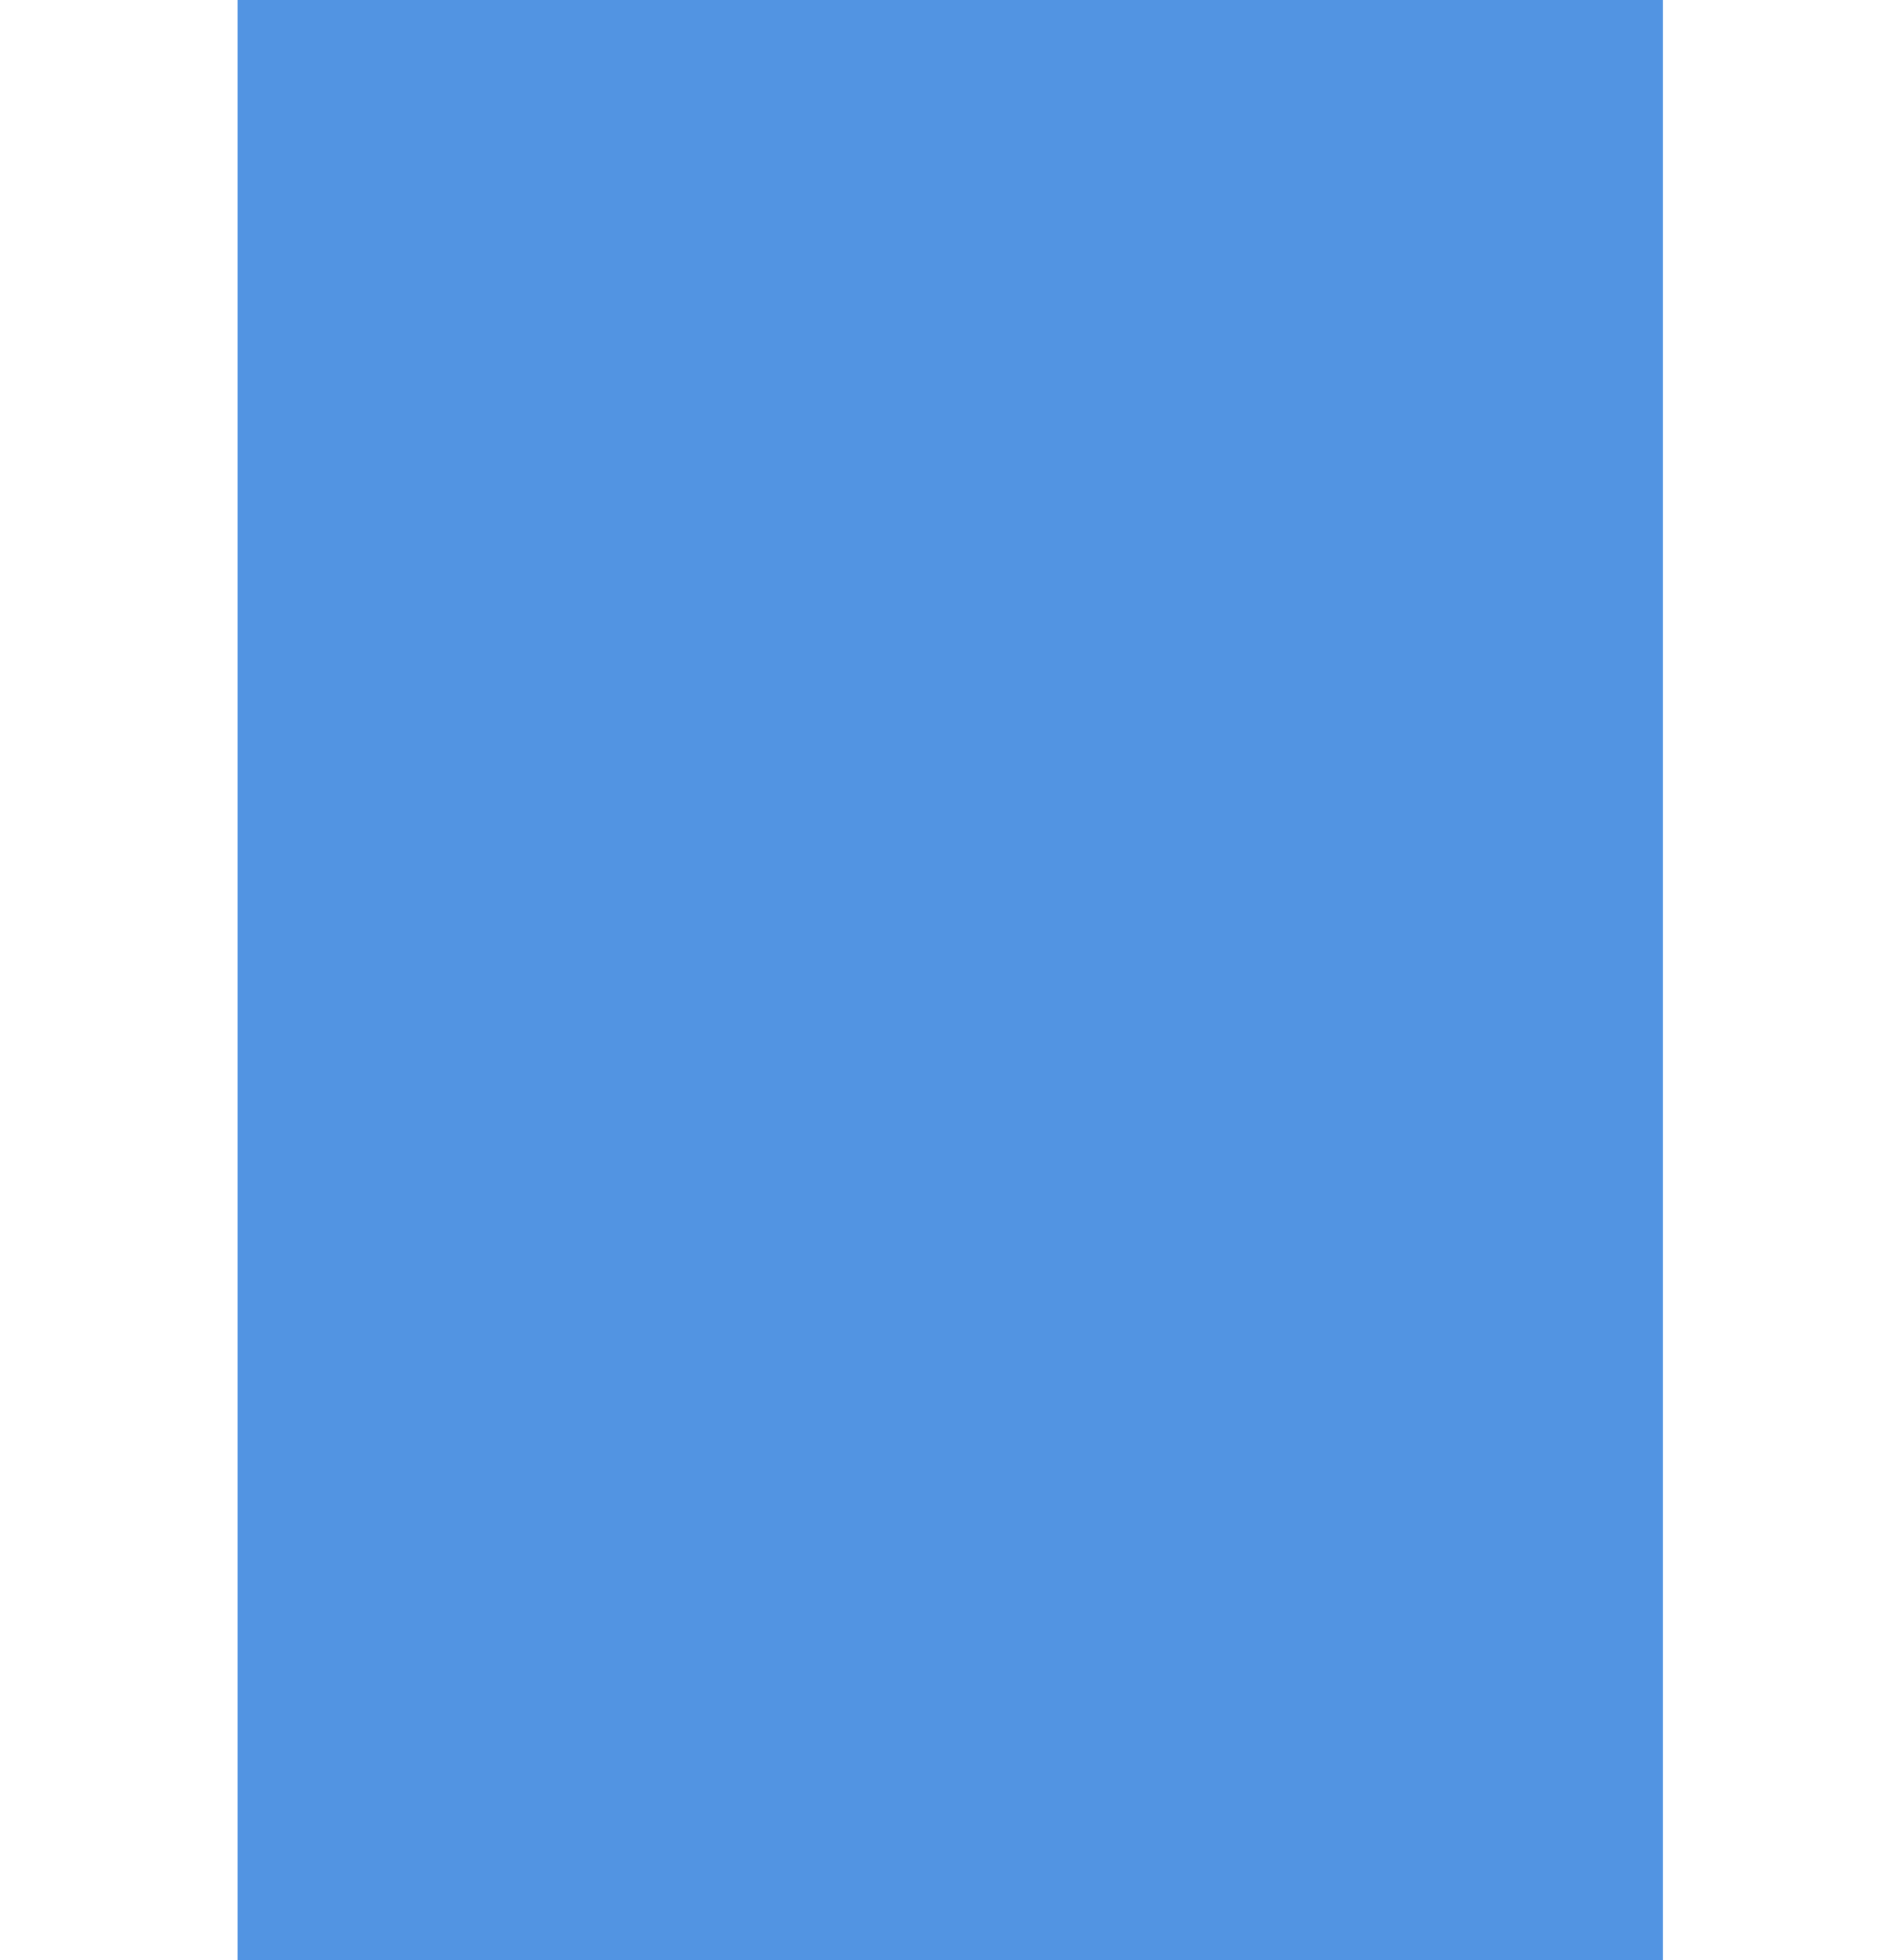
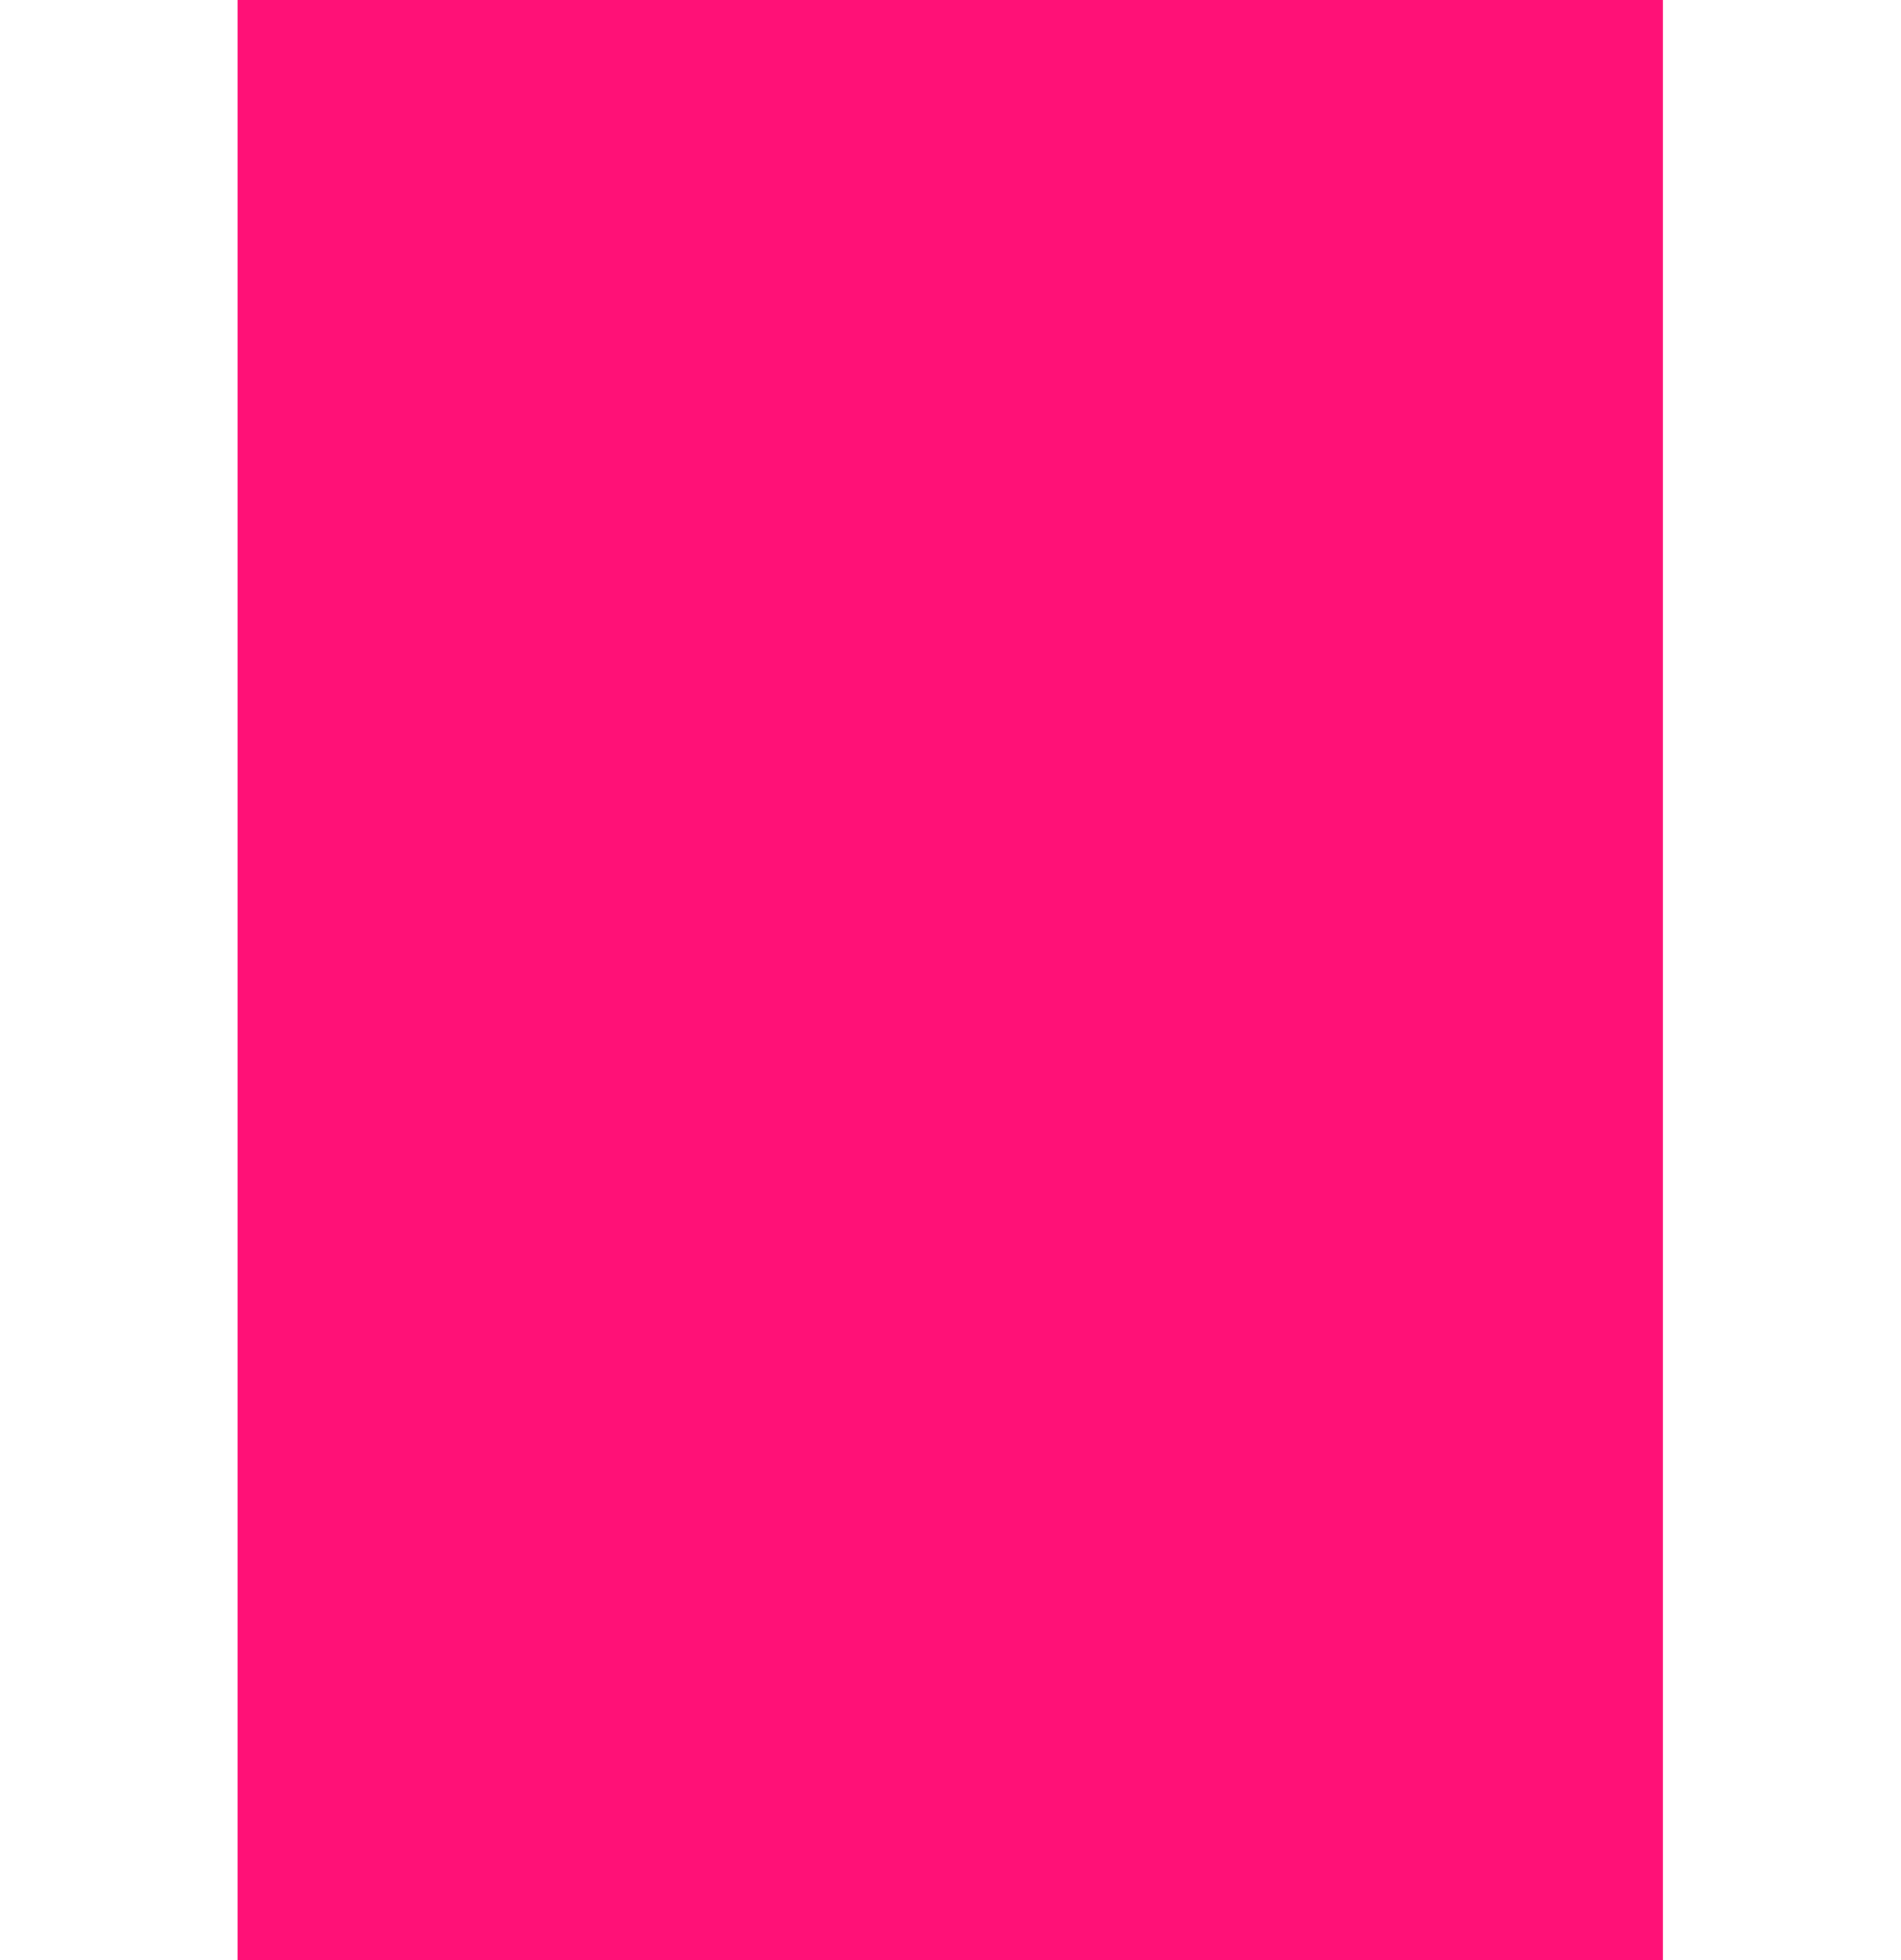
<svg xmlns="http://www.w3.org/2000/svg" xmlns:ns1="http://www.openswatchbook.org/uri/2009/osb" xmlns:xlink="http://www.w3.org/1999/xlink" width="9.031mm" height="9.313mm" viewBox="0 0 32 33" id="svg6927" version="1.1">
  <defs id="defs6929">
    <linearGradient id="selected_bg_color" ns1:paint="solid">
-       <stop style="stop-color:#5294e2;stop-opacity:1;" offset="0" id="stop4138" />
+       <stop style="stop-color:#FF1177;stop-opacity:1;" offset="0" id="stop4138" />
    </linearGradient>
    <linearGradient xlink:href="#selected_bg_color" id="linearGradient4140" x1="1185" y1="108" x2="1185" y2="141" gradientUnits="userSpaceOnUse" />
  </defs>
  <g id="layer1" transform="translate(-137,-382.3622)">
    <g transform="matrix(0.0689655,0,0,1,71.27589,274.3622)" id="g6908" style="fill:url(#linearGradient4140);fill-opacity:1">
      <rect y="108" x="1011" height="33" width="348" id="rect5271" style="opacity:1;fill:url(#linearGradient4140);fill-opacity:1;stroke:none;stroke-width:1;stroke-linecap:butt;stroke-linejoin:miter;stroke-miterlimit:4;stroke-dasharray:none;stroke-dashoffset:0;stroke-opacity:0" />
    </g>
  </g>
</svg>
